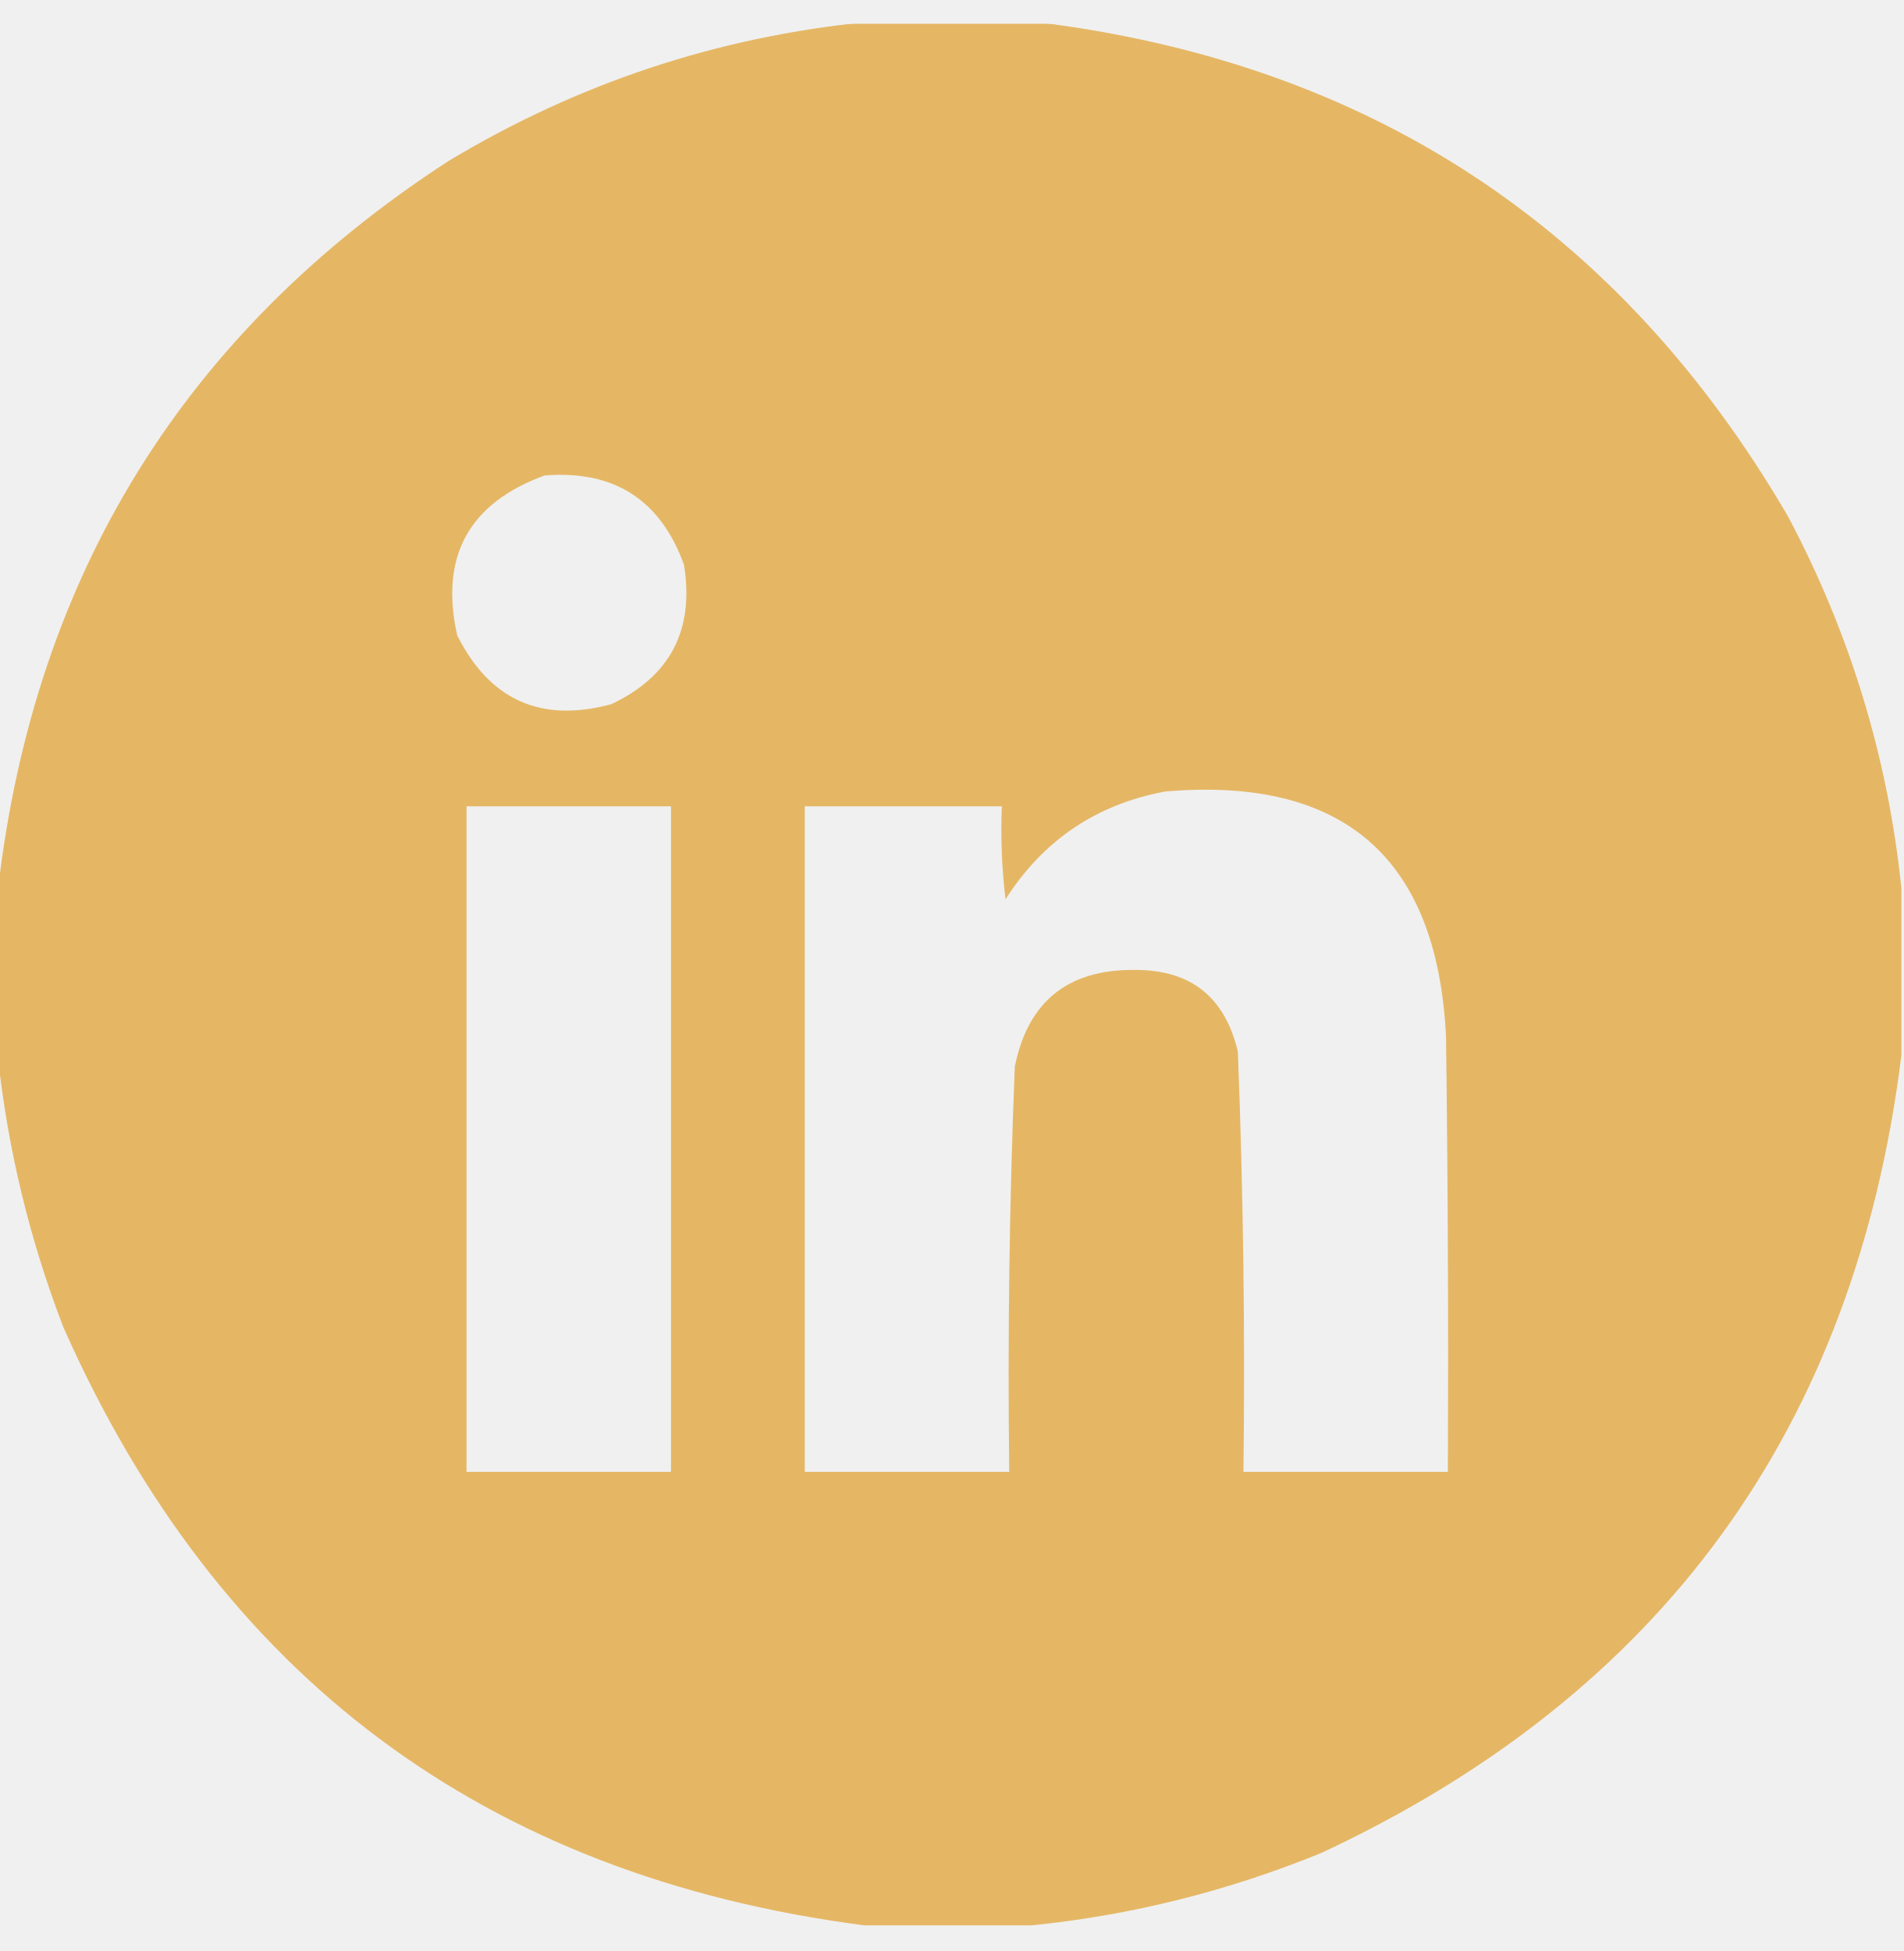
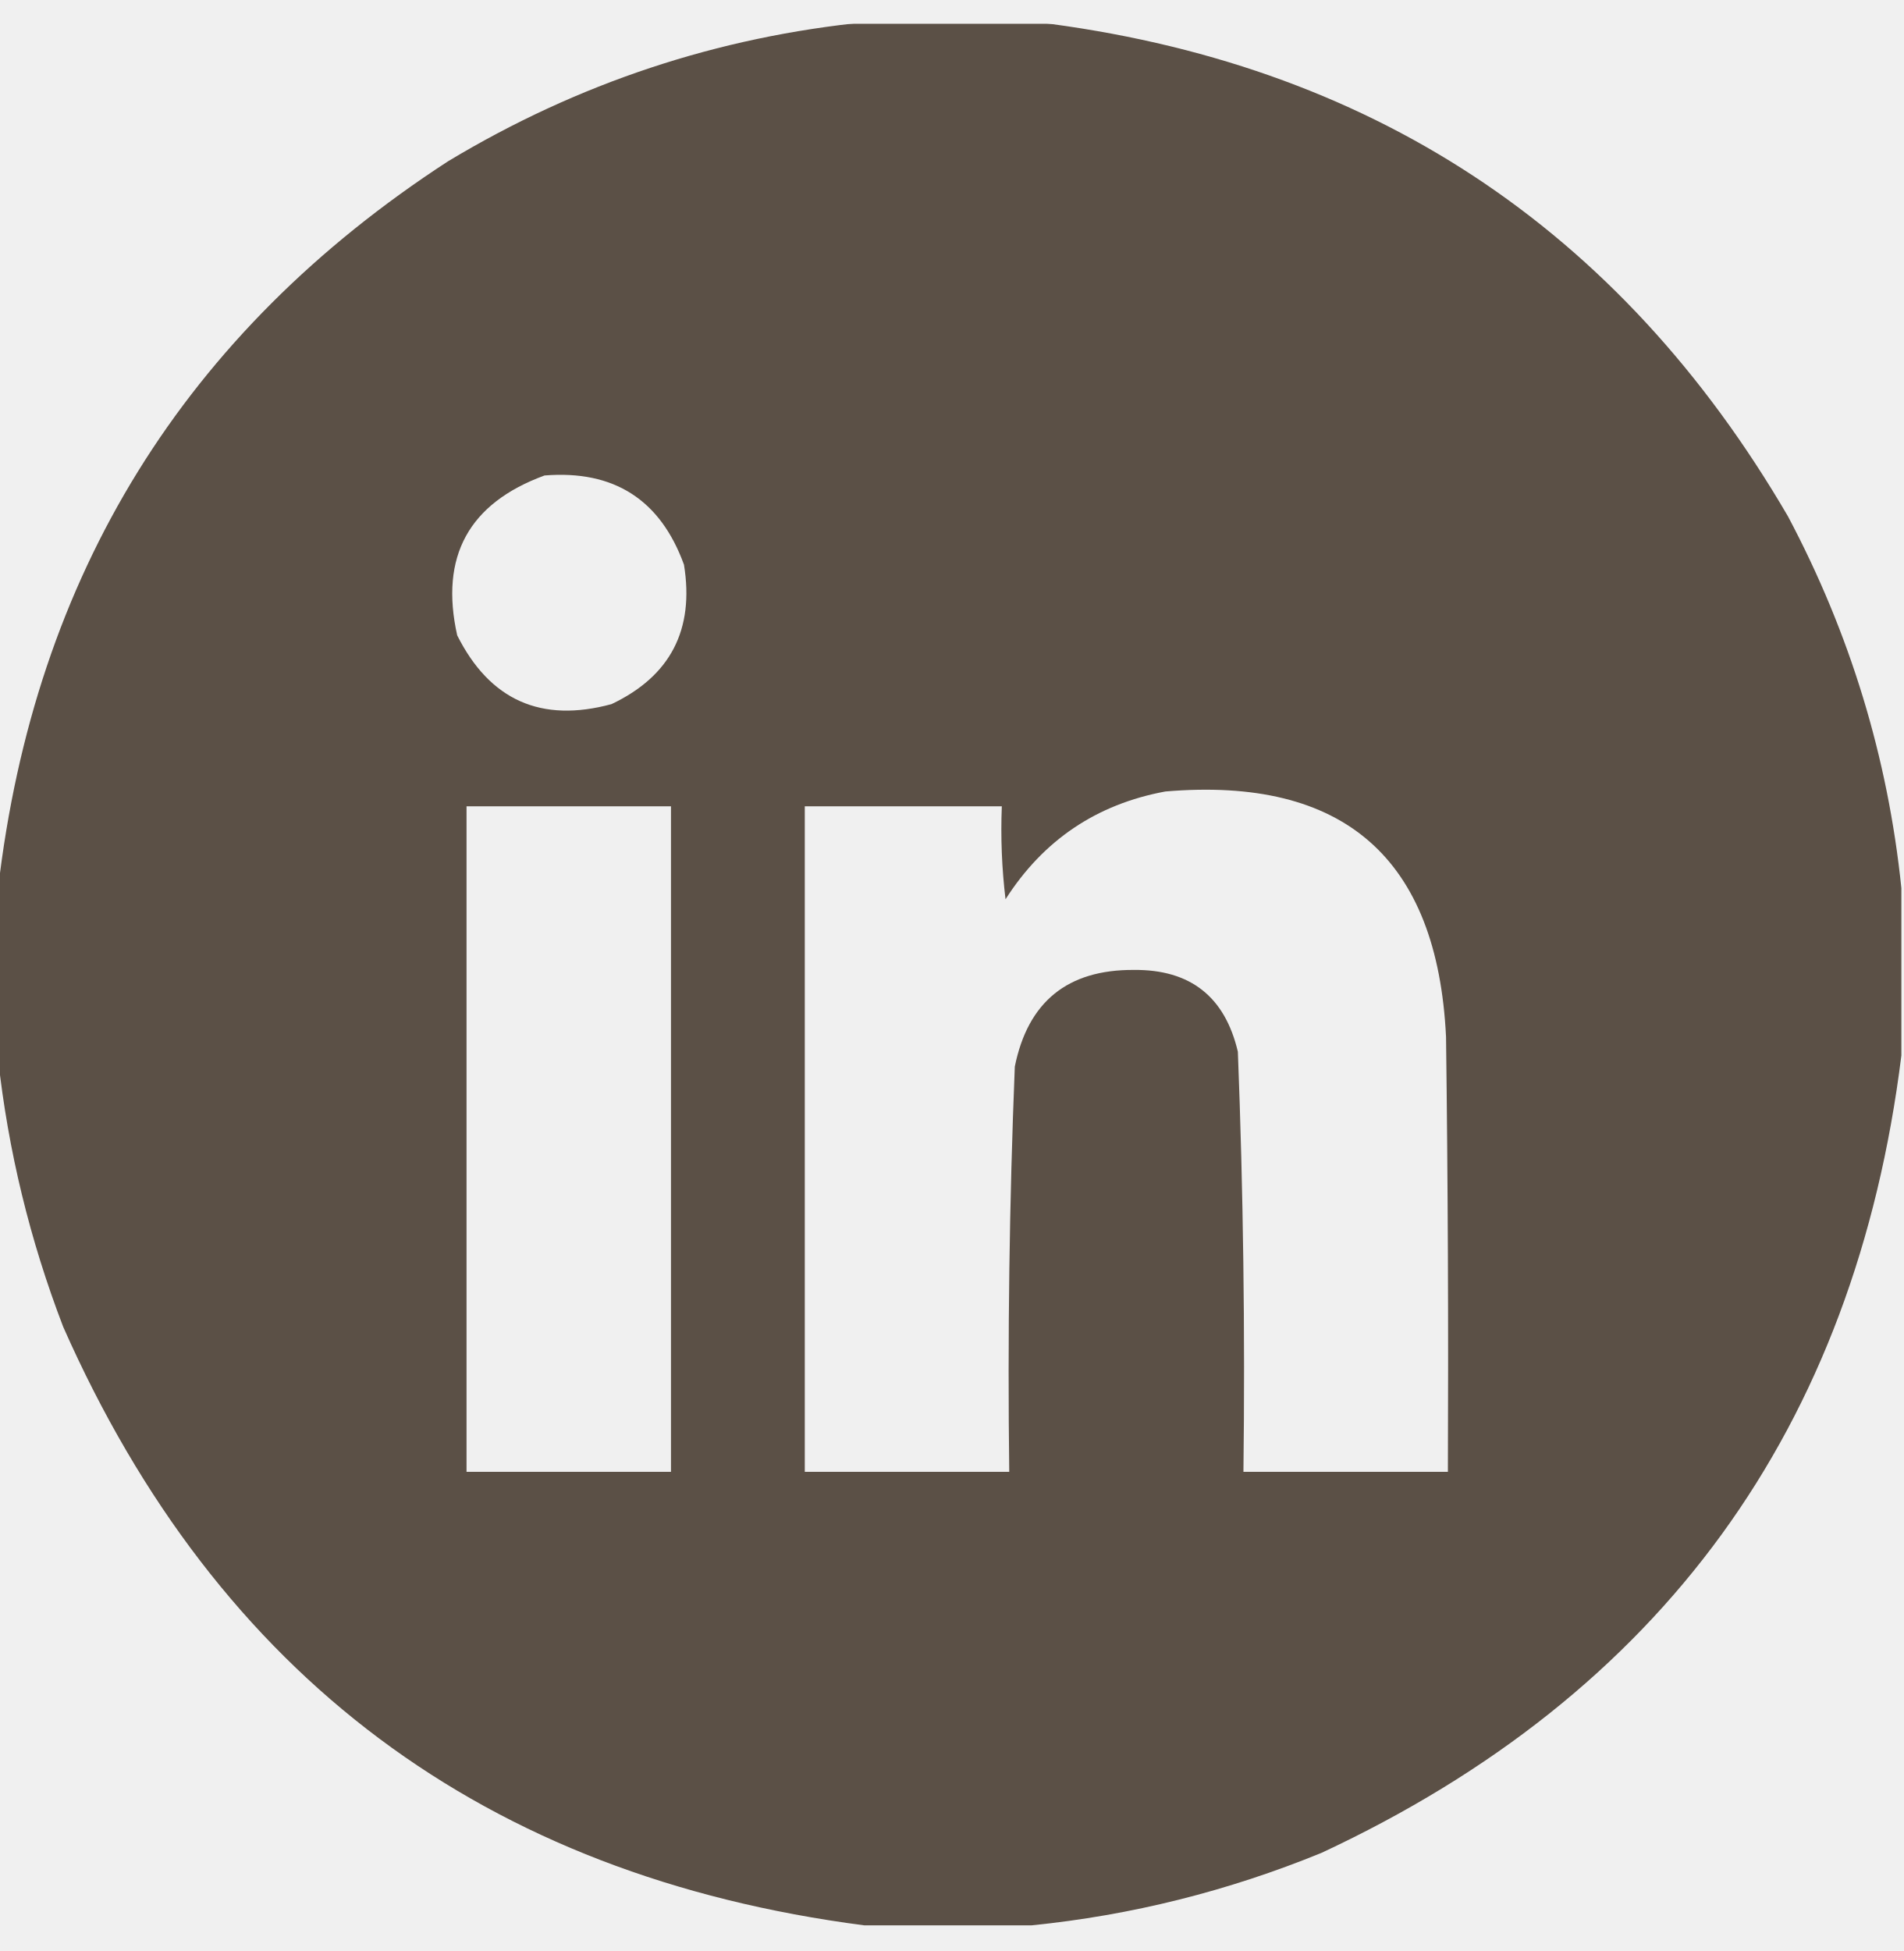
<svg xmlns="http://www.w3.org/2000/svg" width="40" height="41" viewBox="0 0 40 41" fill="none">
  <g clip-path="url(#clip0_75_24519)">
-     <path opacity="0.99" fill-rule="evenodd" clip-rule="evenodd" d="M18.242 0.461C19.414 0.461 20.586 0.461 21.758 0.461C28.761 1.312 34.035 4.775 37.578 10.852C38.882 13.31 39.677 15.914 39.961 18.664C39.961 19.836 39.961 21.008 39.961 22.18C38.986 30.016 34.923 35.602 27.773 38.938C25.806 39.742 23.775 40.25 21.68 40.461C20.508 40.461 19.336 40.461 18.164 40.461C10.19 39.424 4.578 35.231 1.328 27.883C0.627 26.057 0.172 24.182 -0.039 22.258C-0.039 21.06 -0.039 19.862 -0.039 18.664C0.727 12.081 3.878 6.99 9.414 3.391C12.142 1.748 15.085 0.771 18.242 0.461ZM11.445 9.992C12.902 9.875 13.879 10.5 14.375 11.867C14.597 13.234 14.089 14.21 12.852 14.797C11.375 15.198 10.294 14.716 9.609 13.352C9.239 11.696 9.851 10.576 11.445 9.992ZM24.492 16.633C28.243 16.314 30.209 18.033 30.391 21.789C30.43 24.836 30.443 27.883 30.43 30.93C28.997 30.93 27.565 30.93 26.133 30.93C26.169 27.984 26.13 25.042 26.016 22.102C25.744 20.944 25.015 20.371 23.828 20.383C22.437 20.375 21.604 21.052 21.328 22.414C21.214 25.25 21.175 28.088 21.211 30.93C19.779 30.93 18.346 30.93 16.914 30.93C16.914 26.268 16.914 21.607 16.914 16.945C18.294 16.945 19.674 16.945 21.055 16.945C21.029 17.598 21.055 18.25 21.133 18.898C21.927 17.655 23.047 16.9 24.492 16.633ZM9.805 16.945C11.237 16.945 12.669 16.945 14.102 16.945C14.102 21.607 14.102 26.268 14.102 30.93C12.669 30.93 11.237 30.93 9.805 30.93C9.805 26.268 9.805 21.607 9.805 16.945Z" fill="#E5B664" />
+     <path opacity="0.99" fill-rule="evenodd" clip-rule="evenodd" d="M18.242 0.461C19.414 0.461 20.586 0.461 21.758 0.461C28.761 1.312 34.035 4.775 37.578 10.852C38.882 13.31 39.677 15.914 39.961 18.664C39.961 19.836 39.961 21.008 39.961 22.18C38.986 30.016 34.923 35.602 27.773 38.938C25.806 39.742 23.775 40.25 21.68 40.461C20.508 40.461 19.336 40.461 18.164 40.461C10.19 39.424 4.578 35.231 1.328 27.883C0.627 26.057 0.172 24.182 -0.039 22.258C-0.039 21.06 -0.039 19.862 -0.039 18.664C0.727 12.081 3.878 6.99 9.414 3.391C12.142 1.748 15.085 0.771 18.242 0.461ZM11.445 9.992C12.902 9.875 13.879 10.5 14.375 11.867C14.597 13.234 14.089 14.21 12.852 14.797C11.375 15.198 10.294 14.716 9.609 13.352C9.239 11.696 9.851 10.576 11.445 9.992ZM24.492 16.633C28.243 16.314 30.209 18.033 30.391 21.789C30.43 24.836 30.443 27.883 30.43 30.93C28.997 30.93 27.565 30.93 26.133 30.93C26.169 27.984 26.13 25.042 26.016 22.102C25.744 20.944 25.015 20.371 23.828 20.383C22.437 20.375 21.604 21.052 21.328 22.414C21.214 25.25 21.175 28.088 21.211 30.93C19.779 30.93 18.346 30.93 16.914 30.93C16.914 26.268 16.914 21.607 16.914 16.945C18.294 16.945 19.674 16.945 21.055 16.945C21.029 17.598 21.055 18.25 21.133 18.898C21.927 17.655 23.047 16.9 24.492 16.633ZM9.805 16.945C11.237 16.945 12.669 16.945 14.102 16.945C14.102 21.607 14.102 26.268 14.102 30.93C12.669 30.93 11.237 30.93 9.805 30.93C9.805 26.268 9.805 21.607 9.805 16.945Z" fill="#5A4F45" />
  </g>
  <defs>
    <clipPath id="clip0_75_24519">
      <rect width="40" height="40" fill="white" transform="translate(0 0.5)" />
    </clipPath>
  </defs>
</svg>
